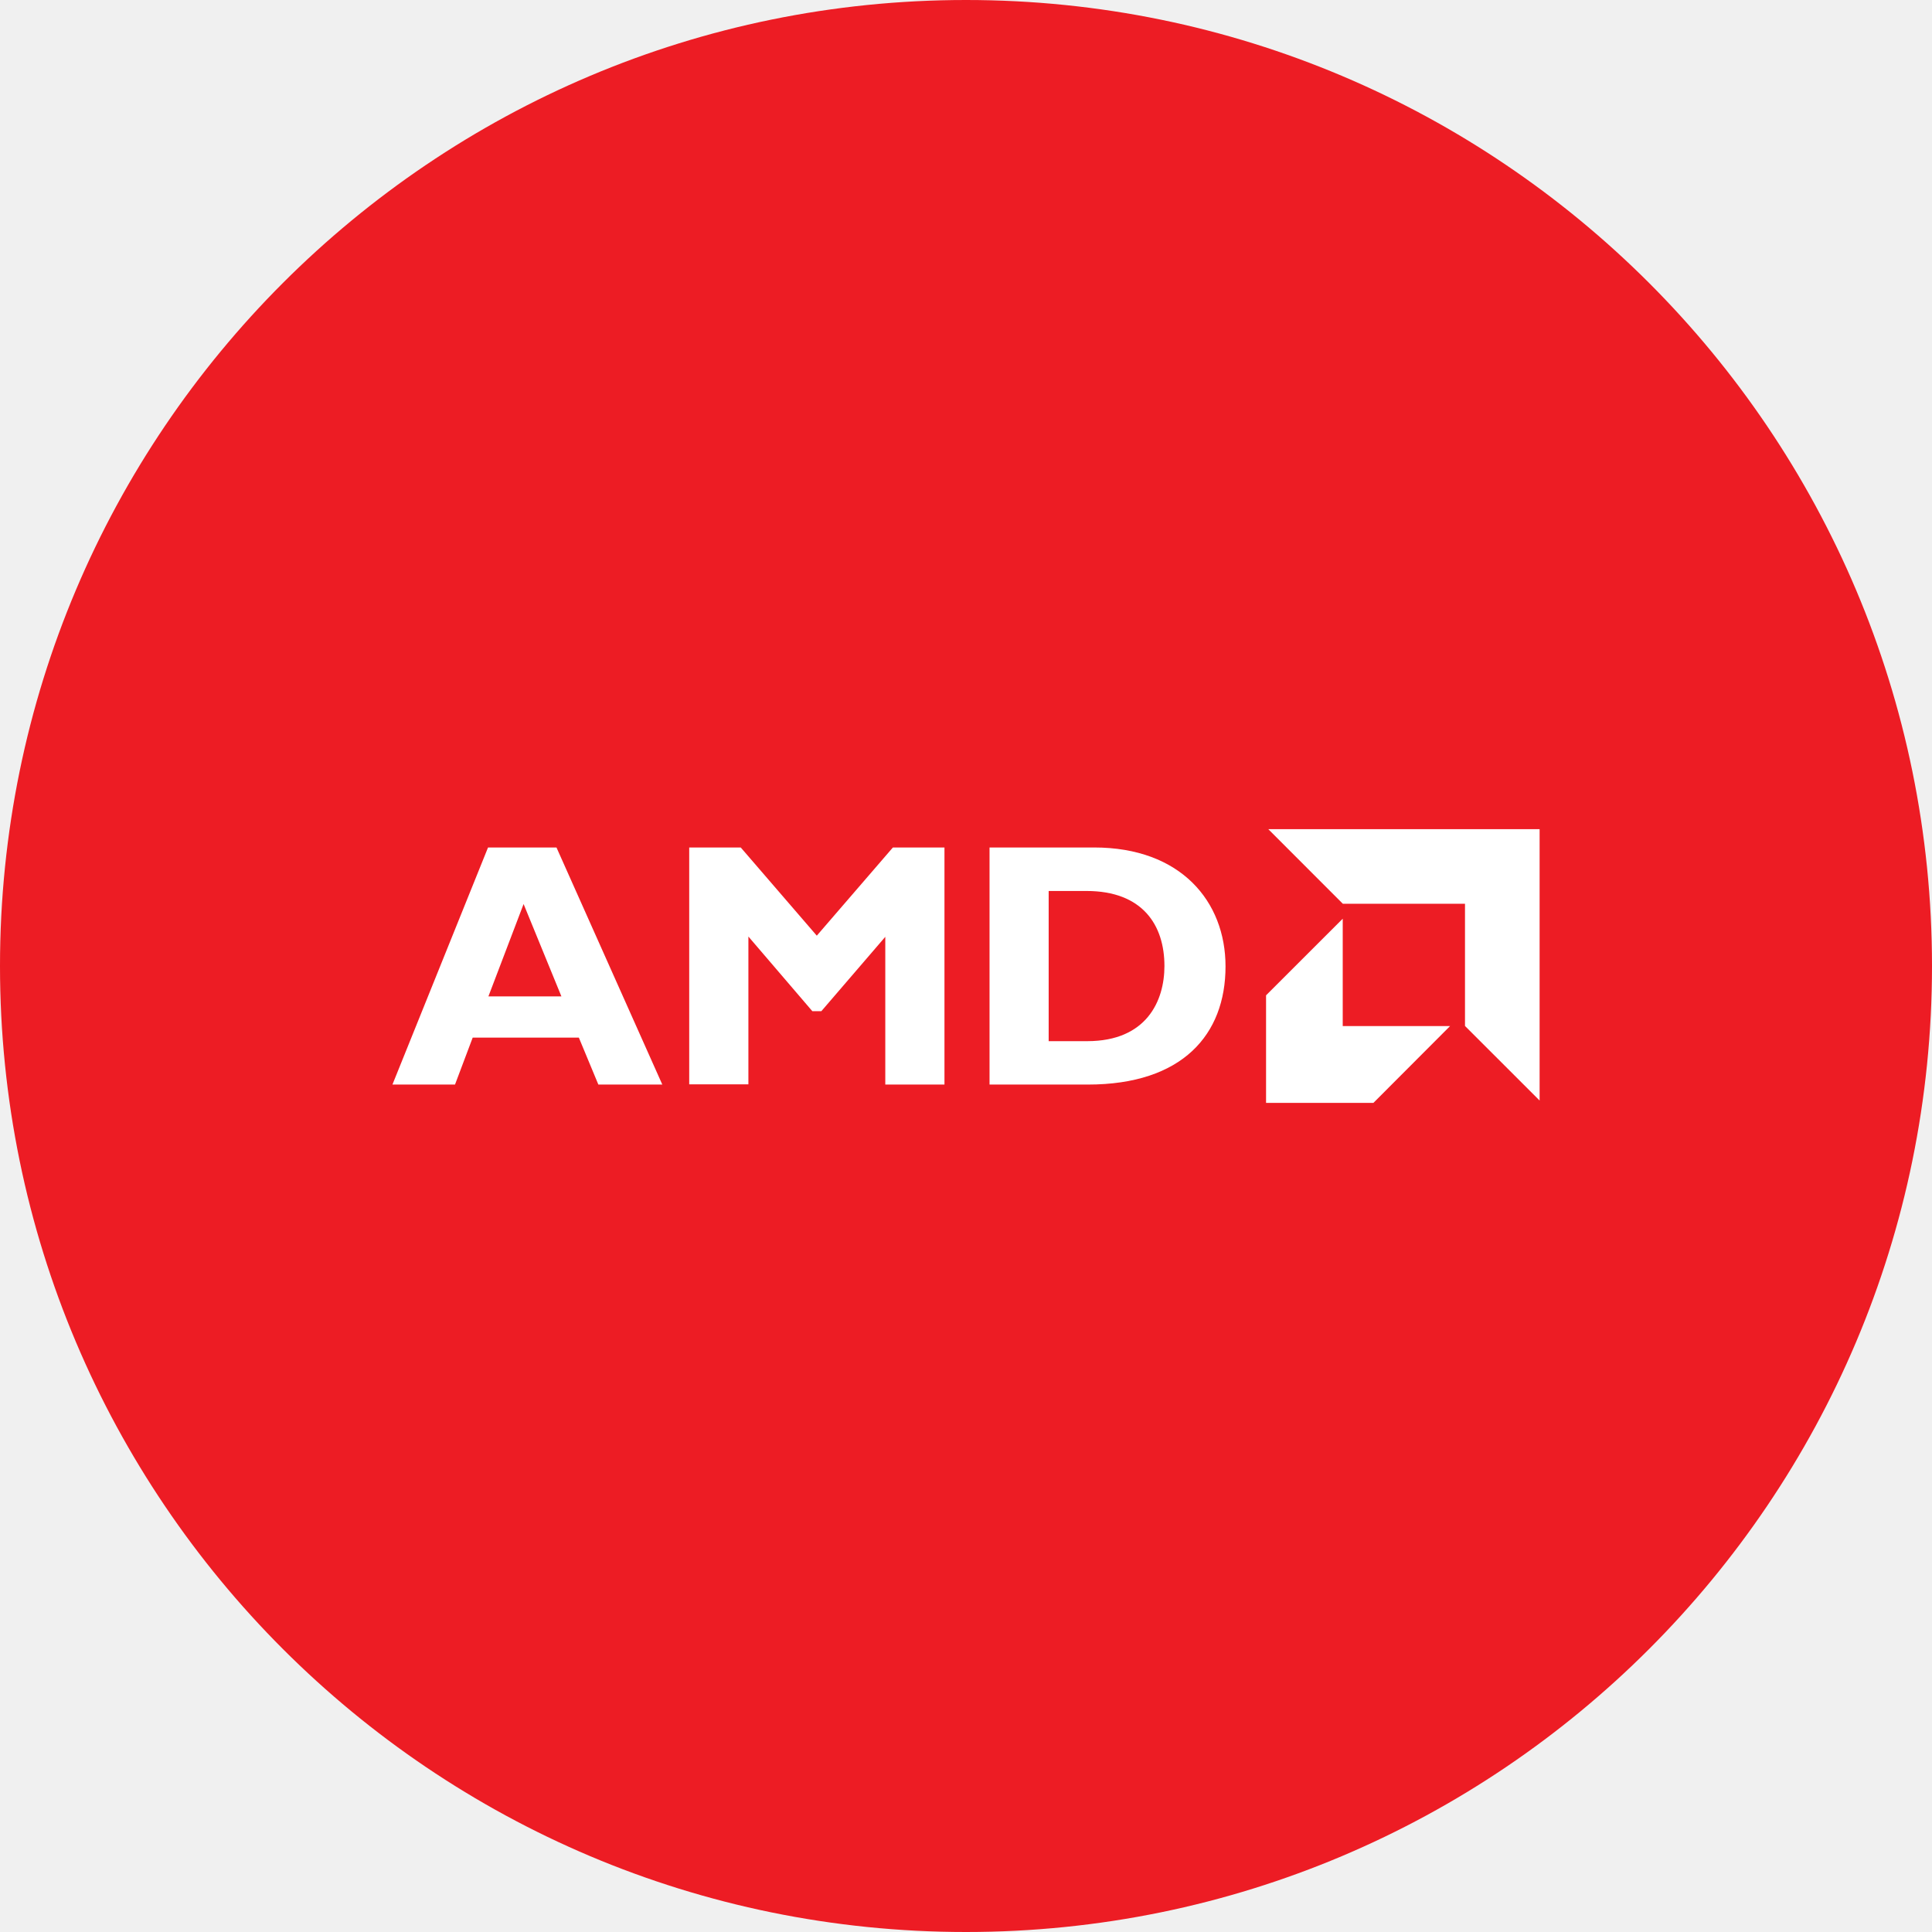
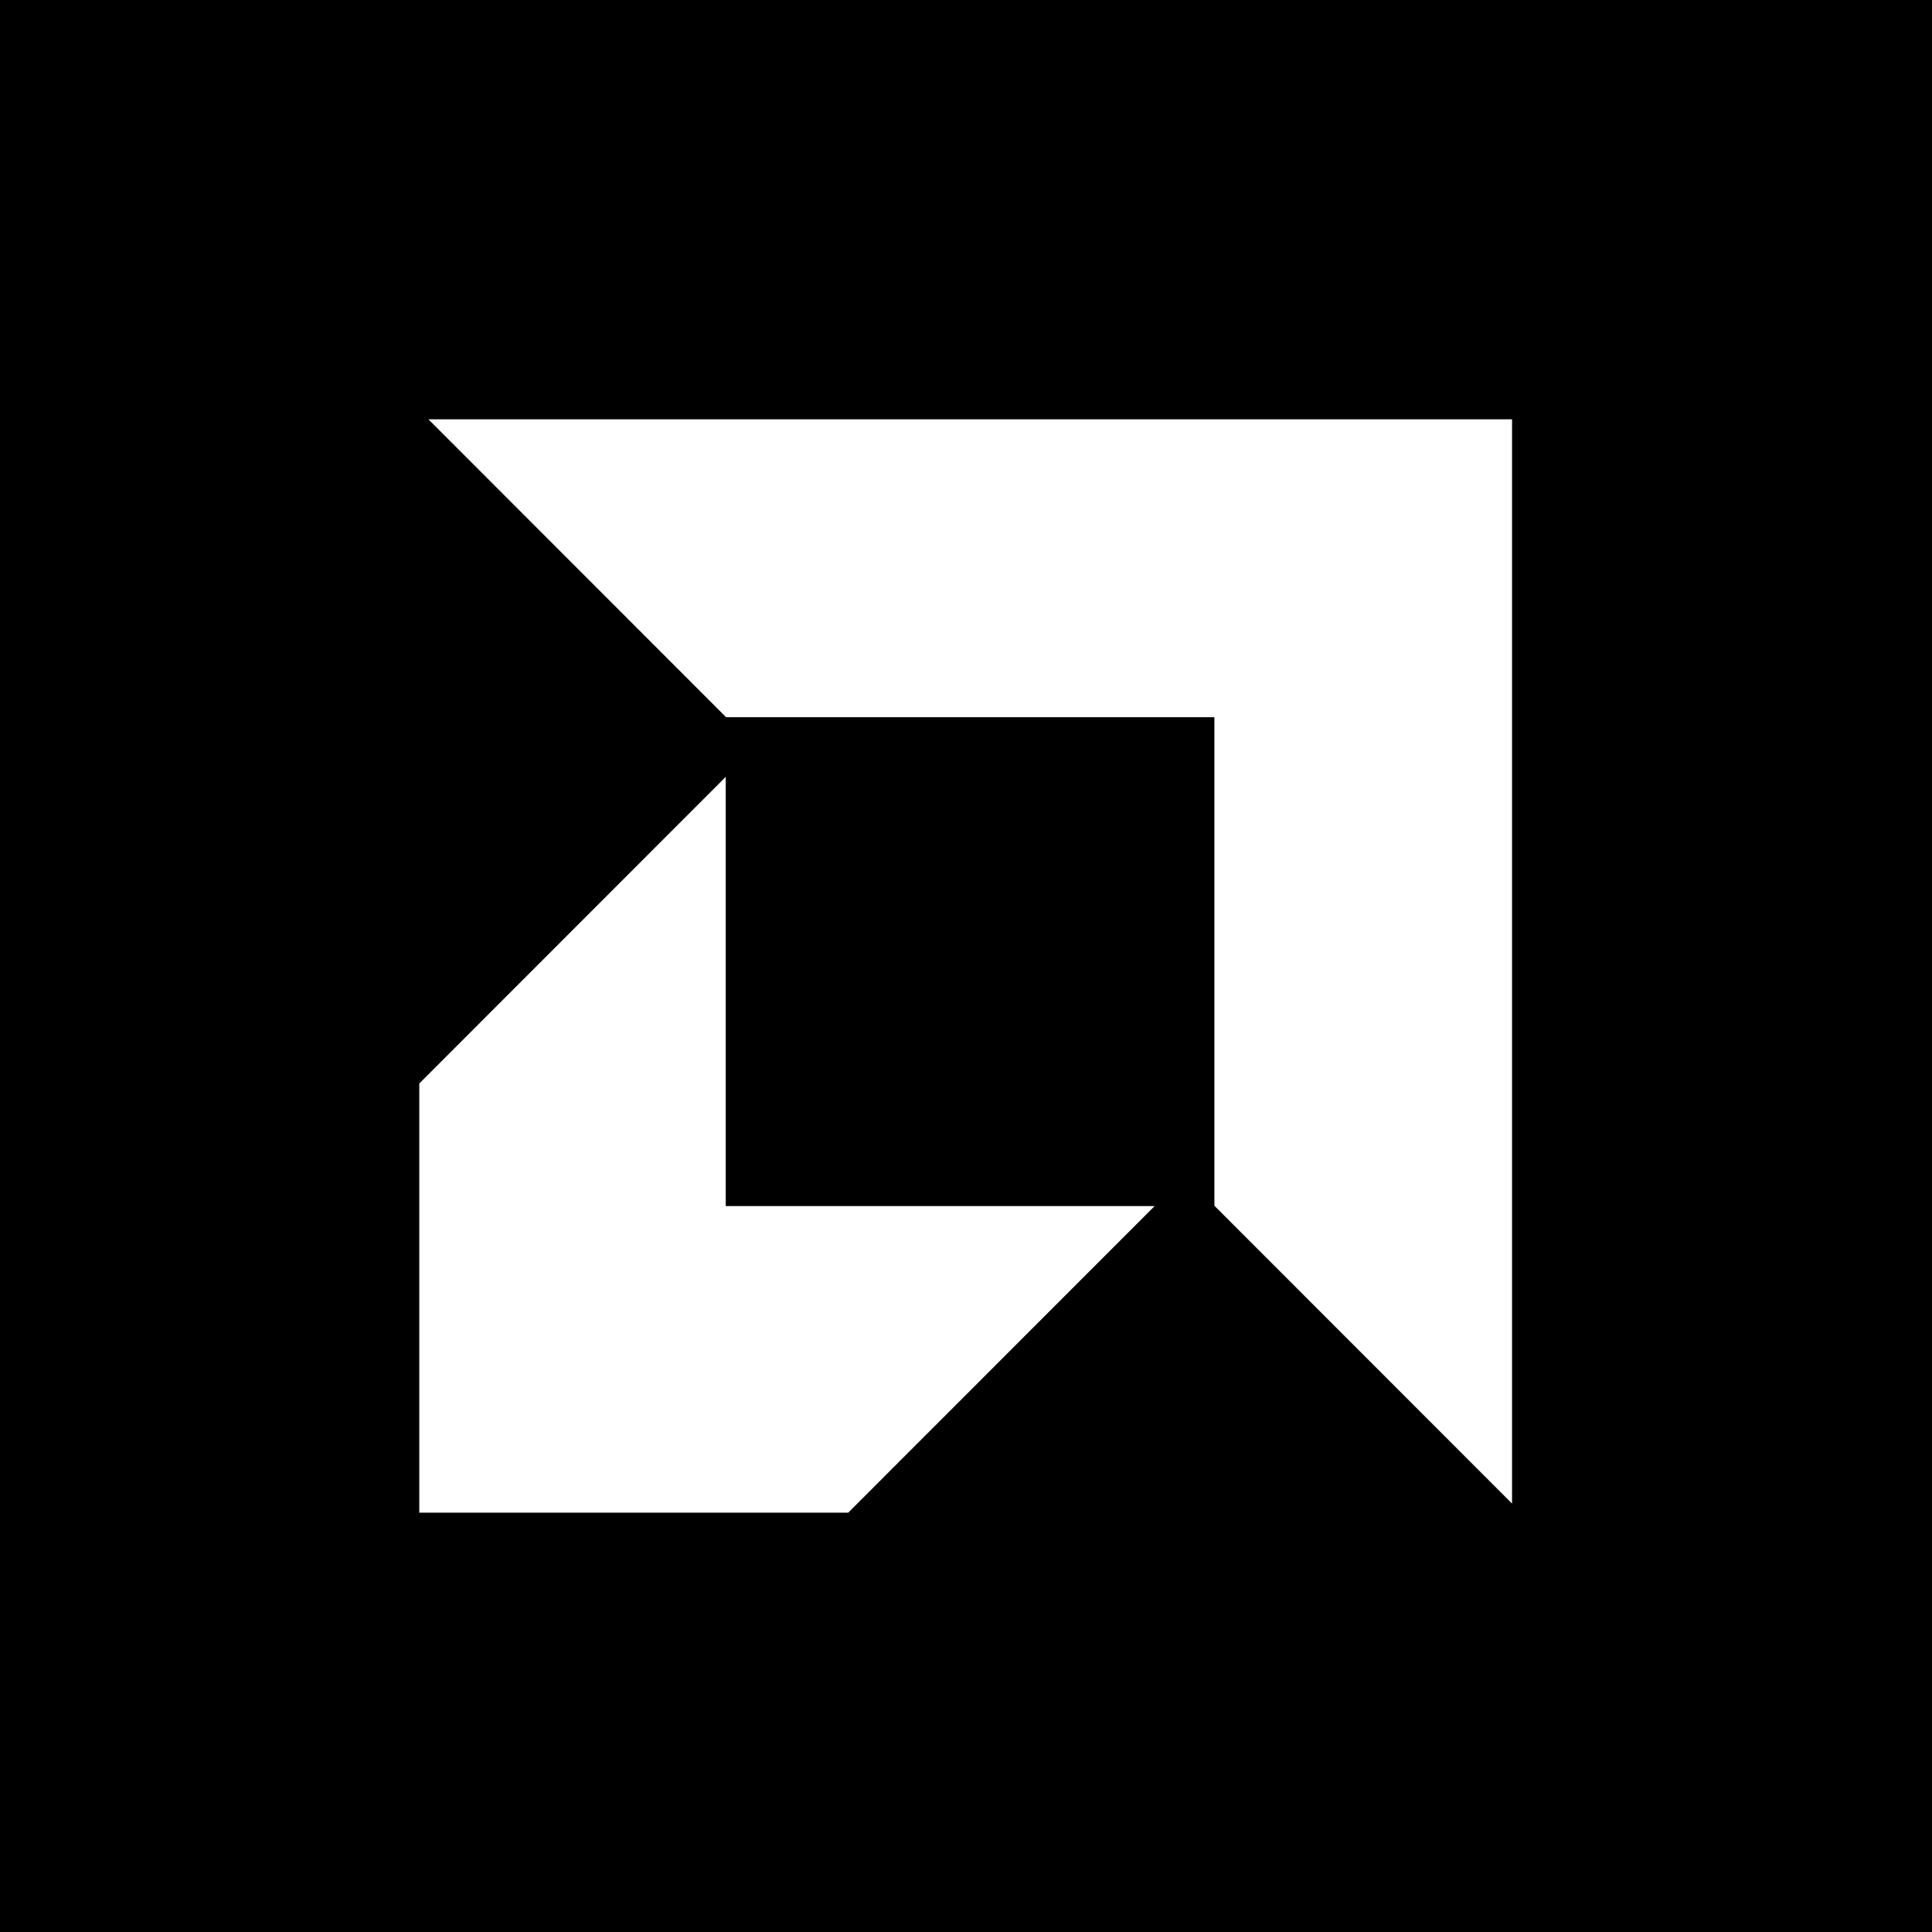
- <svg xmlns="http://www.w3.org/2000/svg" viewBox="0 0 32 32">
-   <circle cx="16" cy="16" r="16" fill="#ED1C24" />
-   <g fill="#fff" transform="translate(6.5 6.5) scale(0.7917)">
-     <path d="M18.324 9.137l1.559 1.56h2.556v2.557L24 14.814V9.137zM2 9.52l-2 4.96h1.309l.37-.982H3.9l.408.982h1.338L3.432 9.52zm4.209 0v4.955h1.238v-3.092l1.338 1.562h.188l1.338-1.556v3.091h1.238V9.52H10.47l-1.592 1.845L7.287 9.52zm6.283 0v4.96h2.057c1.979 0 2.88-1.046 2.88-2.472 0-1.36-.937-2.488-2.747-2.488zm1.237.91h.792c1.17 0 1.63.711 1.63 1.57 0 .728-.372 1.572-1.616 1.572h-.806zm-10.985.273l.791 1.932H2.008zm17.137.307l-1.604 1.603v2.25h2.246l1.604-1.607h-2.246z" />
+ <svg xmlns="http://www.w3.org/2000/svg" width="60" height="60" viewBox="0 0 60 60" fill="none">
+   <rect width="60" height="60" fill="black" />
+   <g clip-path="url(#clip0_150_679)">
+     <path d="M22.549 22.273L13.305 13.022H46.958V46.695L37.714 37.445V22.273H22.549ZM22.538 24.126L13.021 33.649V46.978H26.341L35.858 37.456H22.538V24.126Z" fill="white" />
  </g>
+   <defs>
+     <clipPath id="clip0_150_679">
+       <rect width="34" height="34" fill="white" transform="translate(13 13)" />
+     </clipPath>
+   </defs>
</svg>
